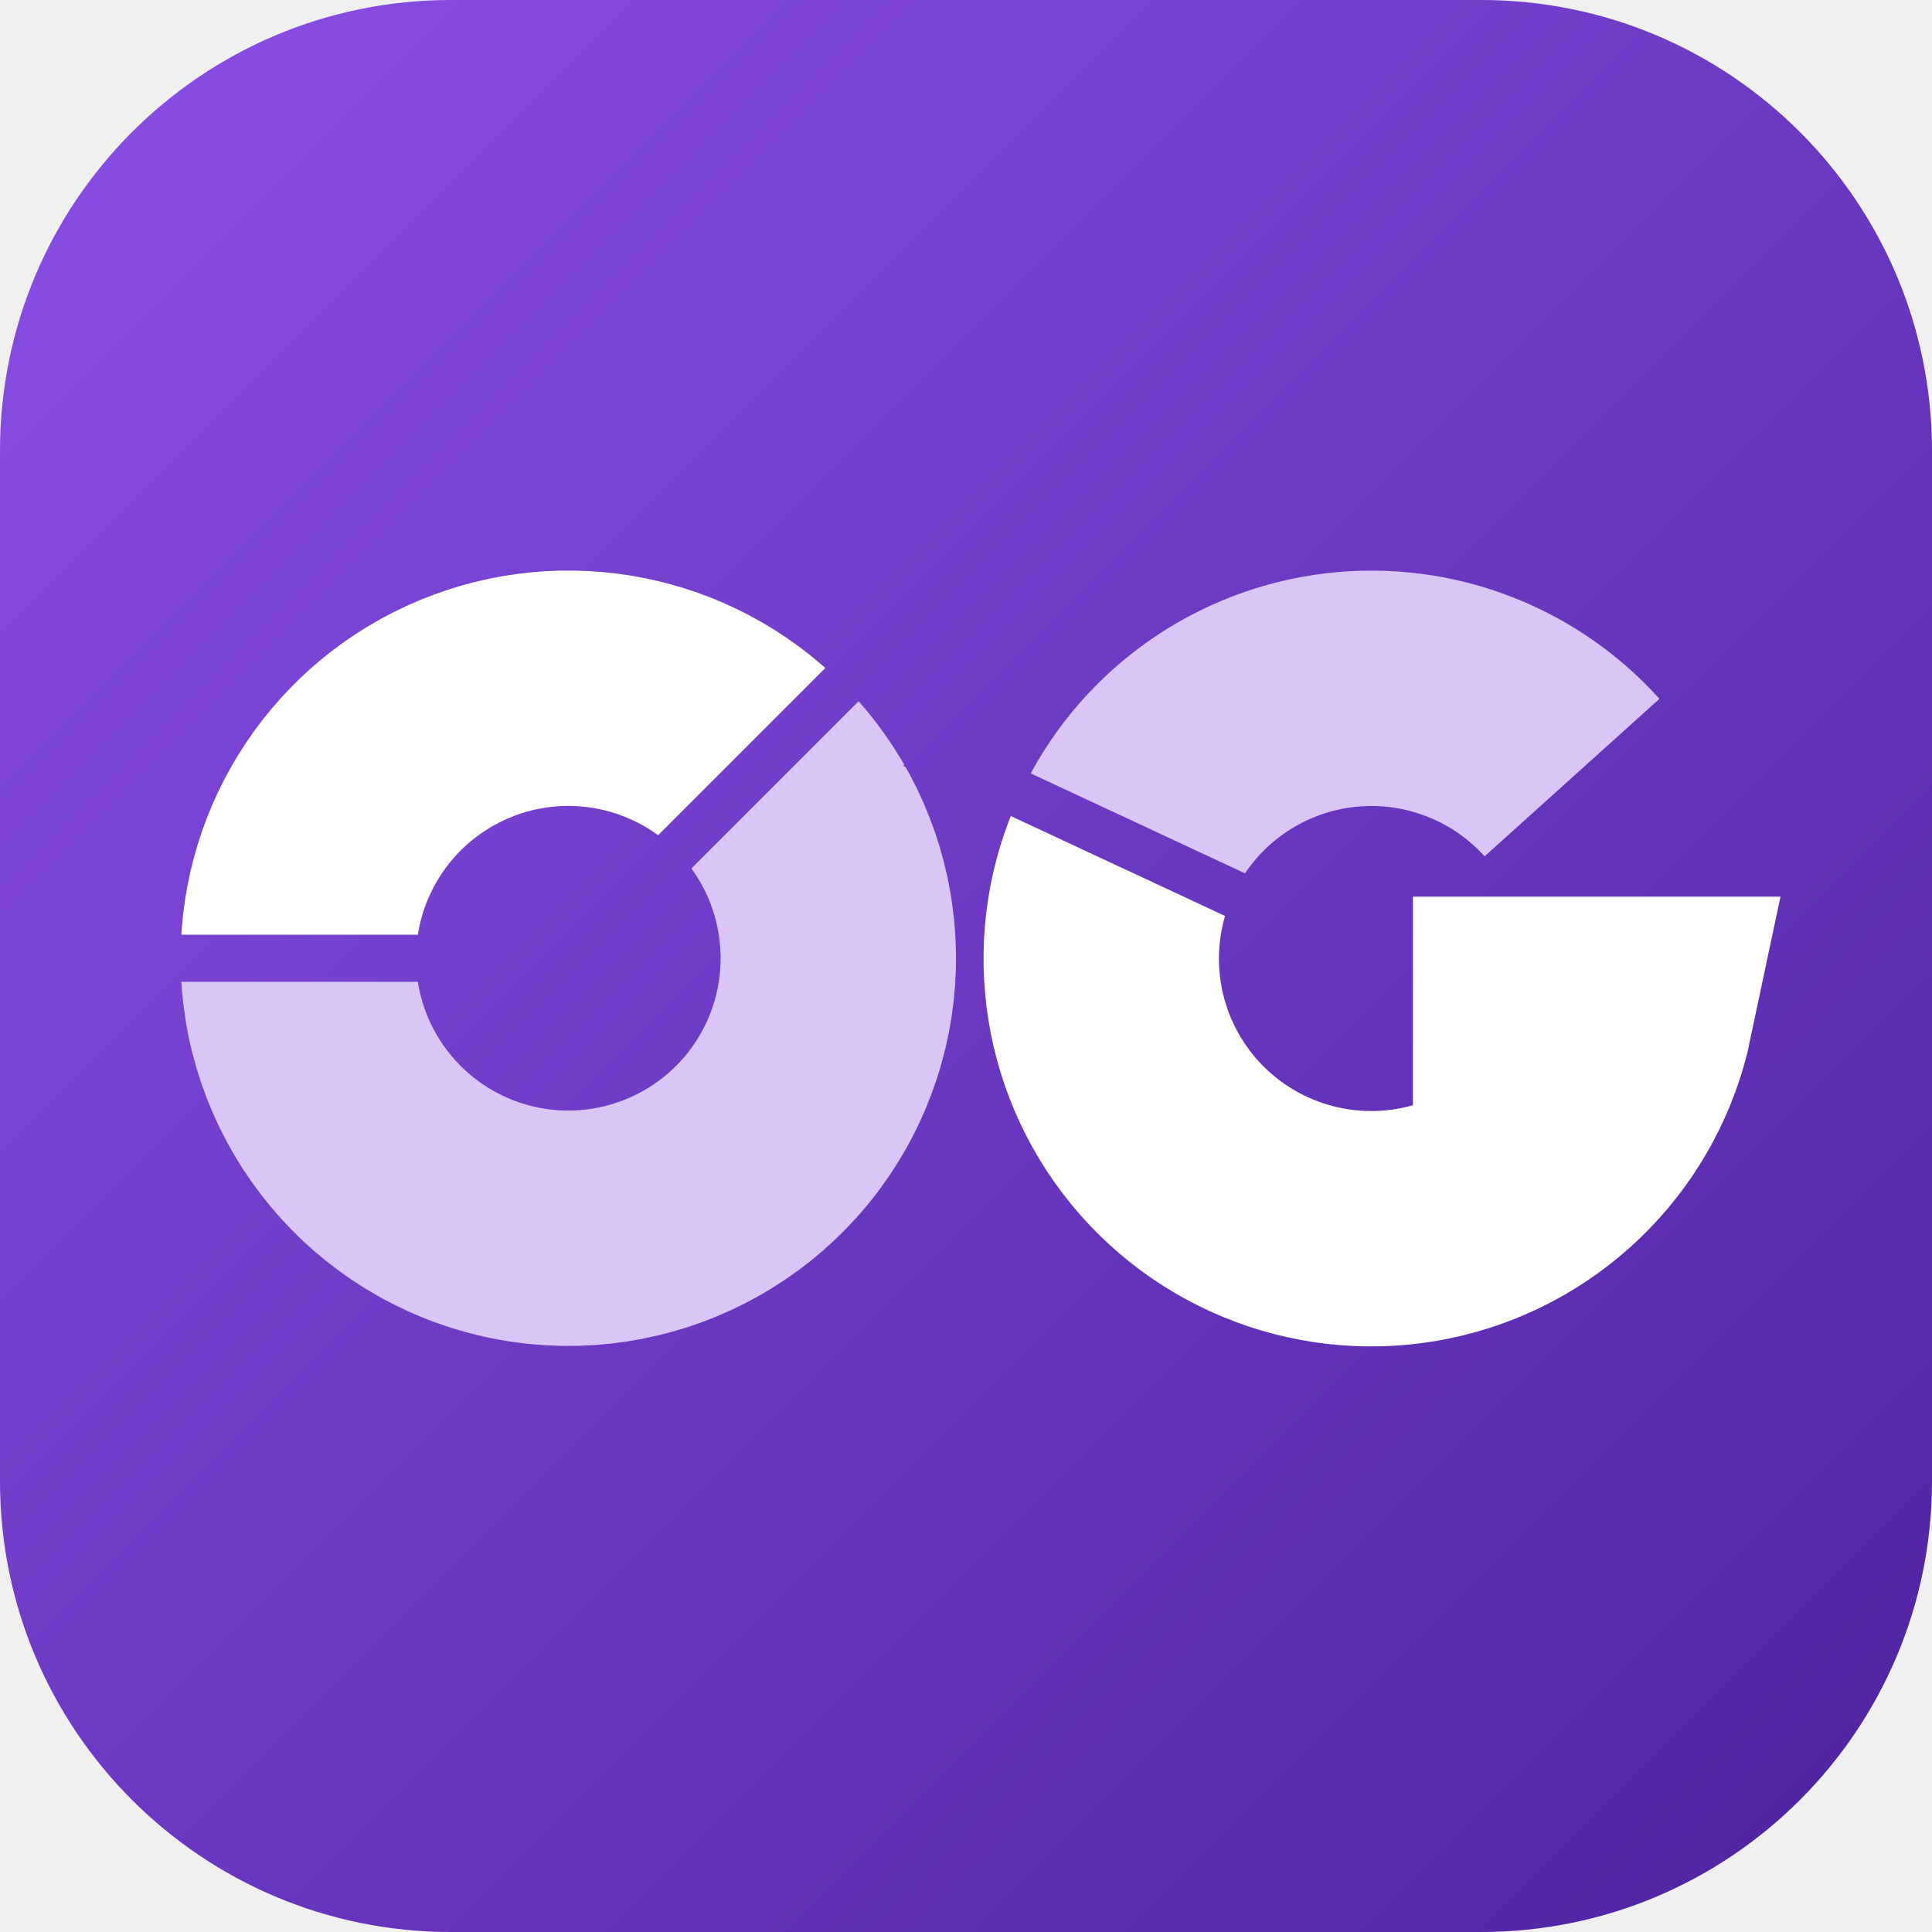
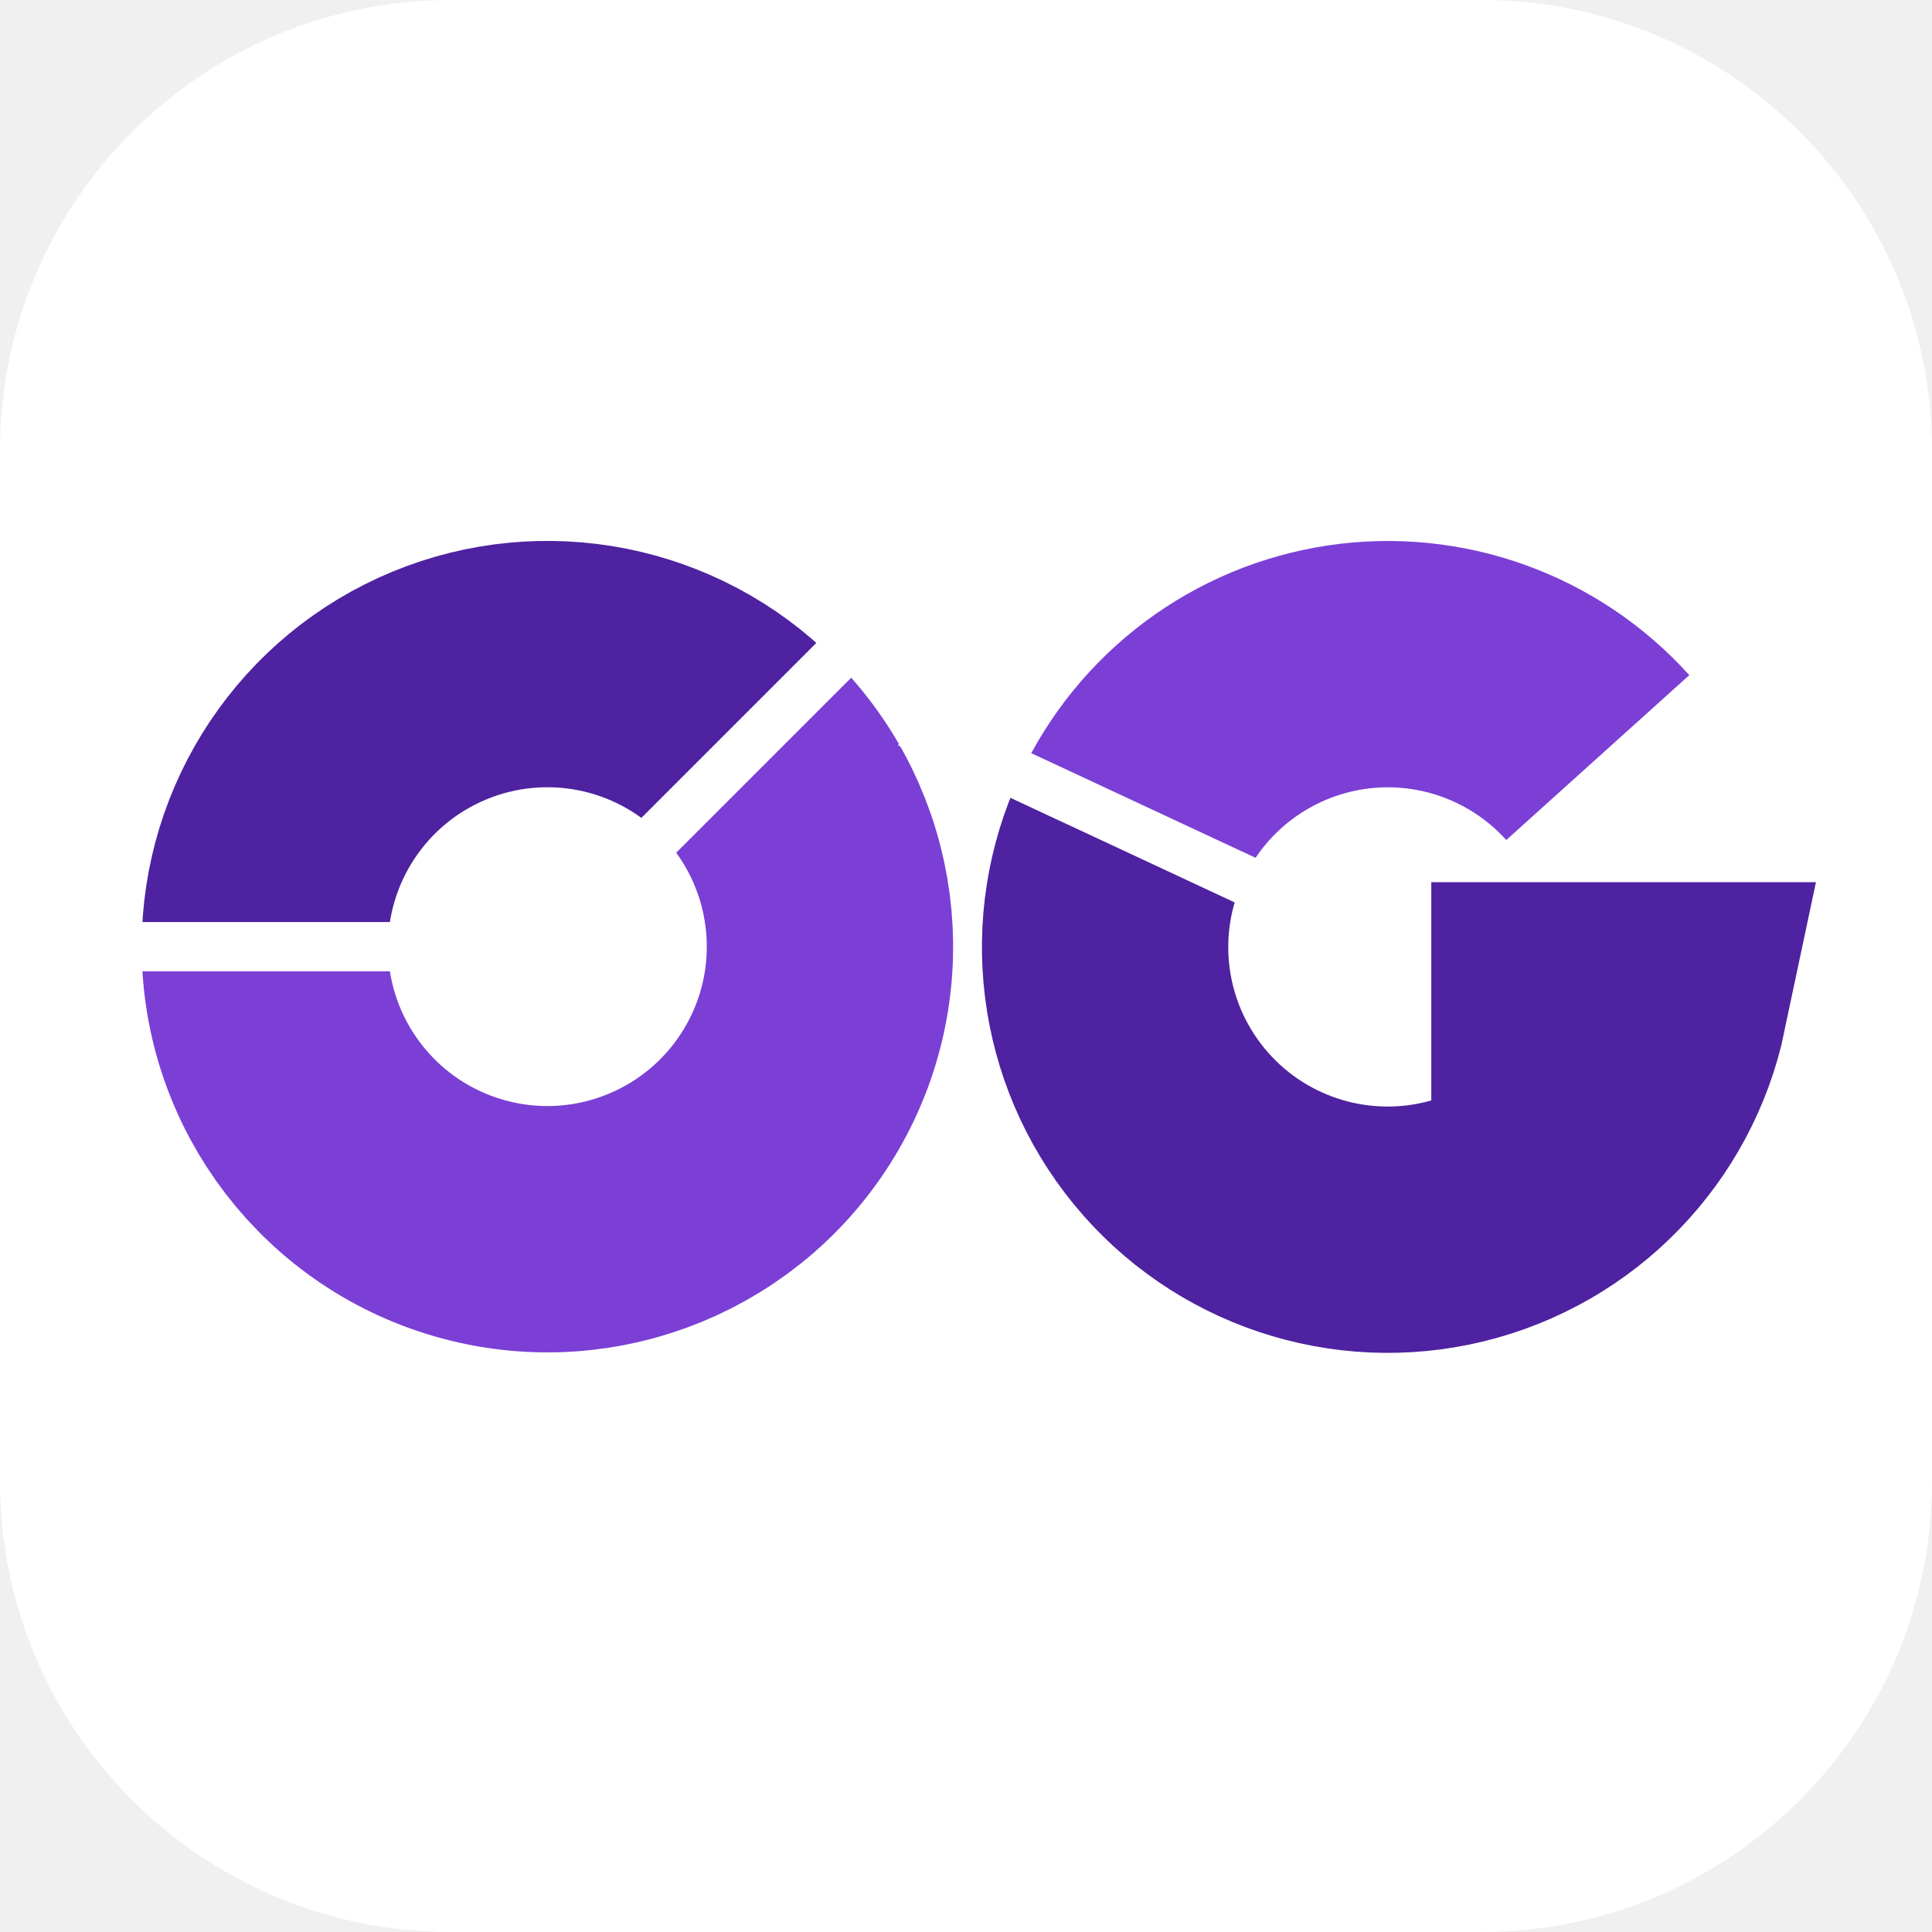
<svg xmlns="http://www.w3.org/2000/svg" viewBox="0 0 120 120">
  <defs>
-     <linearGradient id="b" x1="0" y1="0" x2="1" y2="1">
-       <stop offset="0" stop-color="#8B4FE6" />
-       <stop offset="1" stop-color="#4E22A0" />
-     </linearGradient>
    <mask id="c" maskUnits="userSpaceOnUse">
      <rect x="-10" width="140" height="64" fill="#fff" />
      <path d="M27.5 32 L-6.5 32 M31.77 30.23 L55.81 6.19 M85.73 30.94 L54.92 16.57" stroke="#000" stroke-width="3.4" />
    </mask>
  </defs>
-   <rect width="120" height="120" rx="28" fill="url(#b)" />
-   <g transform="translate(9.5 32) scale(0.86)">
+   <rect width="120" height="120" rx="28" fill="#fff" />
+   <g transform="translate(7 30) scale(0.9)">
    <g mask="url(#c)" fill="none" stroke-width="17">
-       <path d="M10.5 32 A19.5 19.5 0 0 1 43.79 18.21" stroke="#fff" />
-       <path d="M43.79 18.21 A19.5 19.5 0 1 1 10.5 32" stroke="#D9C6F7" />
-       <path d="M70.33 23.76 A19.5 19.5 0 1 0 107.07 36.05 H91" stroke="#fff" />
-       <path d="M70.33 23.76 A19.5 19.5 0 0 1 102.49 18.95" stroke="#D9C6F7" />
+       <path d="M10.5 32 A19.5 19.5 0 0 1 43.79 18.21" stroke="#4E22A0" />
+       <path d="M43.79 18.21 A19.5 19.5 0 1 1 10.5 32" stroke="#7B3FD6" />
+       <path d="M70.33 23.76 A19.5 19.5 0 1 0 107.07 36.05 H91" stroke="#4E22A0" />
+       <path d="M70.33 23.76 A19.5 19.5 0 0 1 102.49 18.95" stroke="#7B3FD6" />
    </g>
  </g>
</svg>
